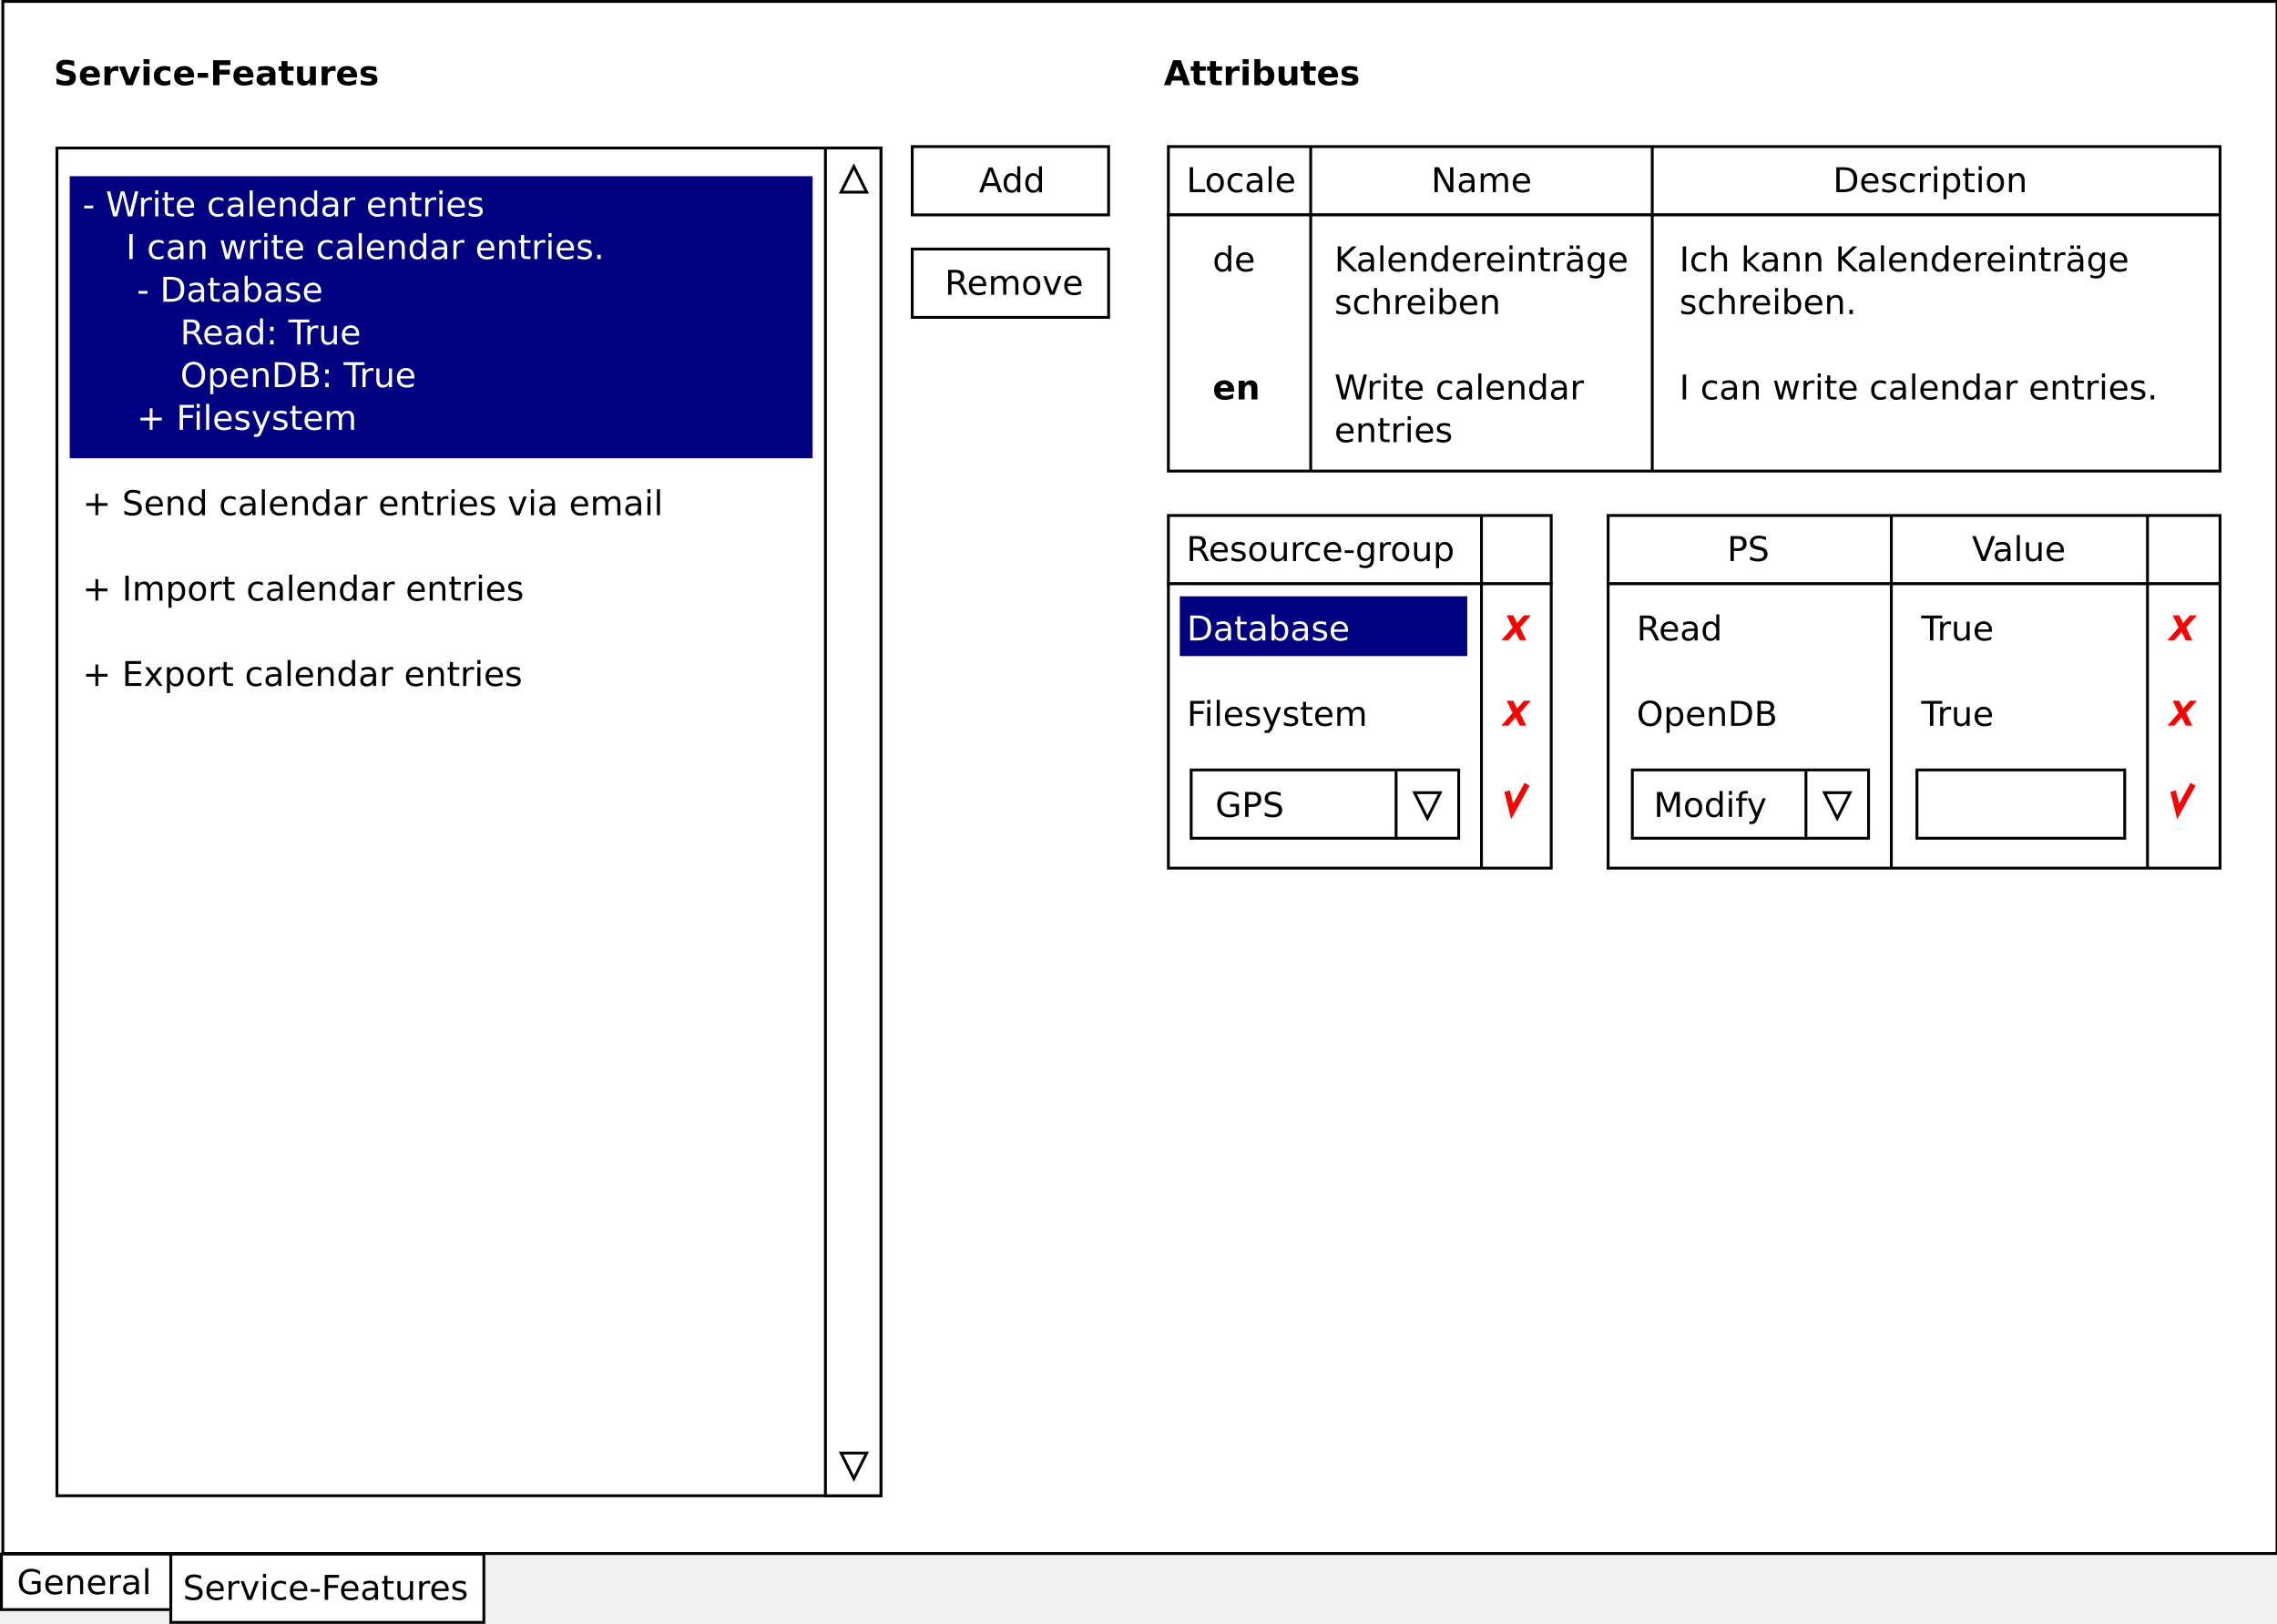
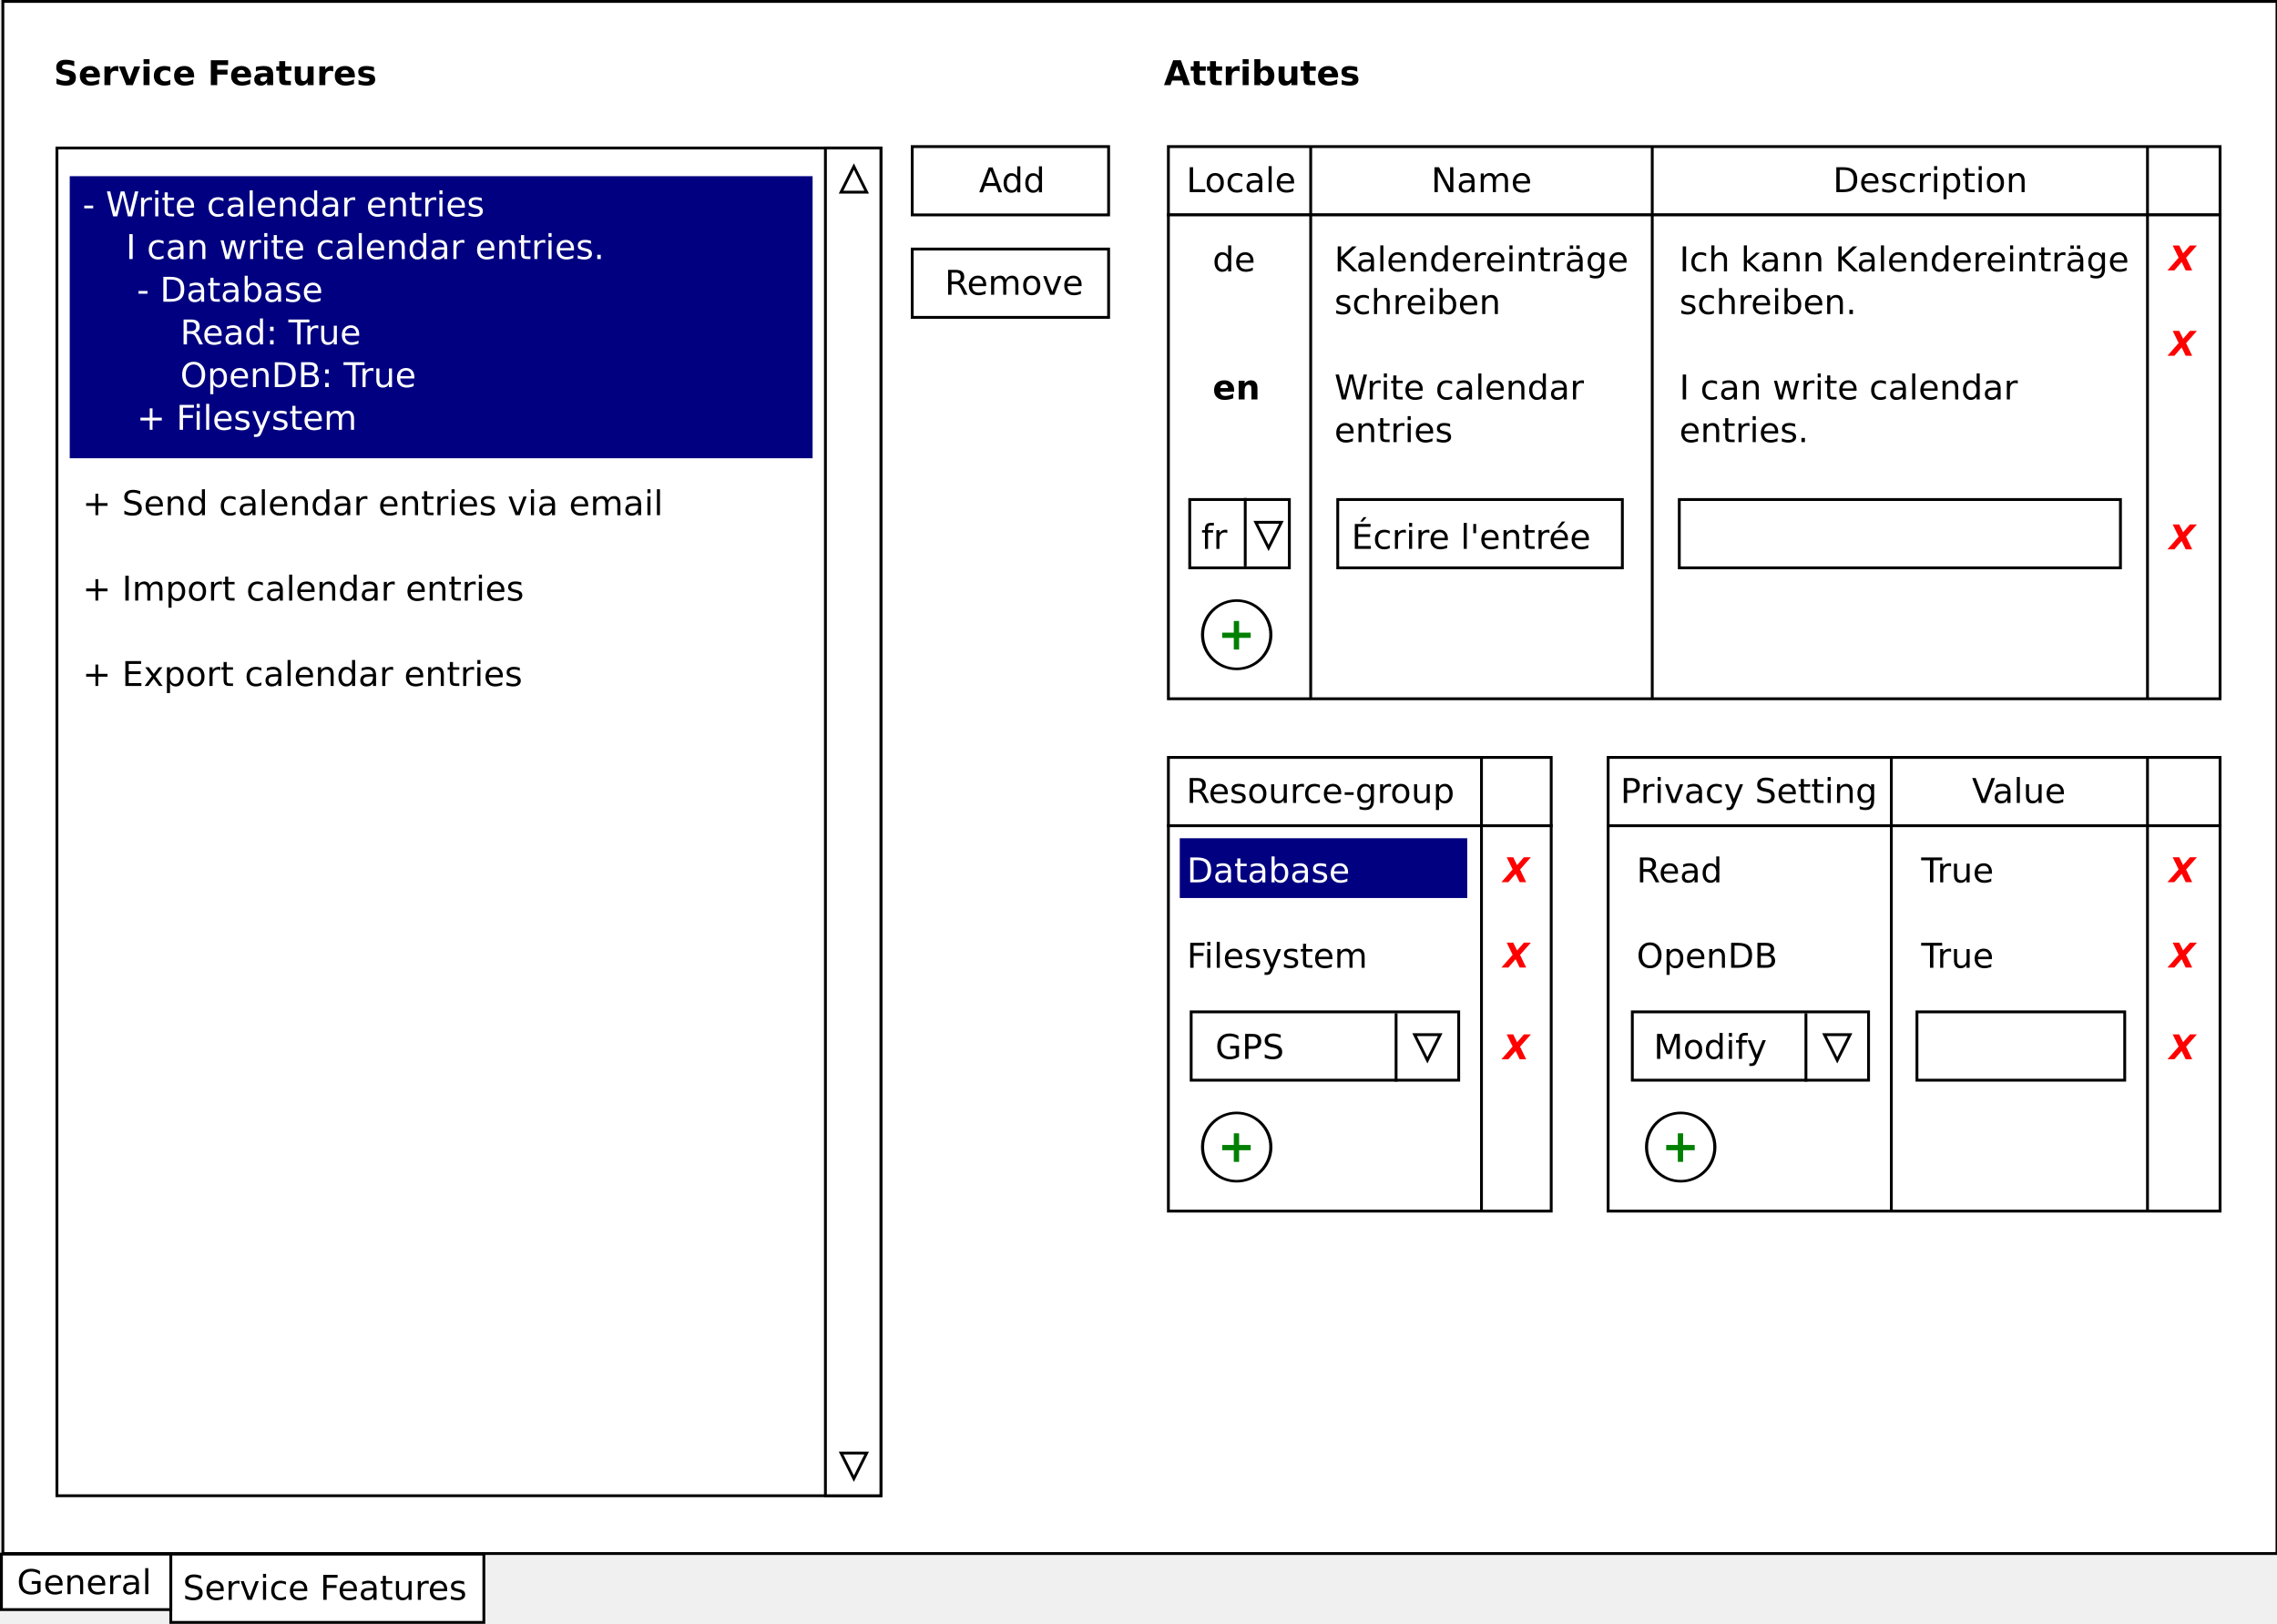
<svg xmlns="http://www.w3.org/2000/svg" width="800" height="570.5" id="svg2" version="1.1">
  <defs id="defs4">
    </defs>
  <g id="layer1" transform="translate(106,-286.5622)" style="display:inline">
    <rect style="fill:#ffffff;fill-opacity:1;fill-rule:nonzero;stroke:#000000;stroke-width:1;stroke-linecap:butt;stroke-linejoin:miter;stroke-miterlimit:4;stroke-opacity:1;stroke-dasharray:none;stroke-dashoffset:0" id="rect2818" width="799" height="545.3" x="-105" y="287.062" />
    <g id="g3767" transform="translate(-386,35.7)">
      <rect y="796.862" x="340" height="24" width="110" id="rect3594" style="fill:#ffffff;fill-opacity:1;fill-rule:nonzero;stroke:#000000;stroke-width:1;stroke-linecap:butt;stroke-linejoin:miter;stroke-miterlimit:4;stroke-opacity:1;stroke-dasharray:none;stroke-dashoffset:0" />
      <rect style="fill:#ffffff;fill-opacity:1;fill-rule:nonzero;stroke:#000000;stroke-width:1;stroke-linecap:butt;stroke-linejoin:miter;stroke-miterlimit:4;stroke-opacity:1;stroke-dasharray:none;stroke-dashoffset:0" id="rect3596" width="59.5" height="19.5" x="280.5" y="796.862" />
      <text id="text3602" y="812.921" x="344.245" style="font-size:40px;font-style:normal;font-weight:normal;fill:#000000;fill-opacity:1;stroke:none;font-family:Bauhaus 93;-inkscape-font-specification:Bauhaus 93" xml:space="preserve">
-         <tspan style="font-size:12px;font-family:DejaVu Sans;-inkscape-font-specification:DejaVu Sans" y="812.921" x="344.245" id="tspan3604">Service-Features</tspan>
+         <tspan style="font-size:12px;font-family:DejaVu Sans;-inkscape-font-specification:DejaVu Sans" y="812.921" x="344.245" id="tspan3604">Service Features</tspan>
      </text>
      <text xml:space="preserve" style="font-size:40px;font-style:normal;font-weight:normal;fill:#000000;fill-opacity:1;stroke:none;font-family:Bauhaus 93;-inkscape-font-specification:Bauhaus 93" x="285.945" y="810.921" id="text3606">
        <tspan id="tspan3608" x="285.945" y="810.921" style="font-size:12px;font-family:DejaVu Sans;-inkscape-font-specification:DejaVu Sans">General</tspan>
      </text>
    </g>
  </g>
  <g id="layer2" style="display:inline" transform="translate(106,-3.700017)">
    <text xml:space="preserve" style="font-size:40px;font-style:normal;font-weight:normal;fill:#000000;fill-opacity:1;stroke:none;font-family:Bauhaus 93;-inkscape-font-specification:Bauhaus 93" x="-87.102" y="33.61" id="text3618">
-       <tspan id="tspan3620" x="-87.102" y="33.61" style="font-size:12px;font-weight:bold;font-family:DejaVu Sans;-inkscape-font-specification:DejaVu Sans Bold">Service-Features</tspan>
+       <tspan id="tspan3620" x="-87.102" y="33.61" style="font-size:12px;font-weight:bold;font-family:DejaVu Sans;-inkscape-font-specification:DejaVu Sans Bold">Service Features</tspan>
    </text>
    <rect y="55.2" x="304.5" height="24" width="369.5" id="rect2986" style="fill:#ffffff;fill-opacity:1;fill-rule:nonzero;stroke:#000000;stroke-width:1;stroke-linecap:butt;stroke-linejoin:miter;stroke-miterlimit:4;stroke-opacity:1;stroke-dasharray:none;stroke-dashoffset:0;display:inline" />
-     <rect style="fill:#ffffff;fill-opacity:1;fill-rule:nonzero;stroke:#000000;stroke-width:1;stroke-linecap:butt;stroke-linejoin:miter;stroke-miterlimit:4;stroke-opacity:1;stroke-dasharray:none;stroke-dashoffset:0;display:inline" id="rect2988" width="369.5" height="90" x="304.5" y="79.2" />
+     <rect style="fill:#ffffff;fill-opacity:1;fill-rule:nonzero;stroke:#000000;stroke-width:1;stroke-linecap:butt;stroke-linejoin:miter;stroke-miterlimit:4;stroke-opacity:1;stroke-dasharray:none;stroke-dashoffset:0;display:inline" id="rect2988" width="369.5" height="170" x="304.5" y="79.2" />
    <text xml:space="preserve" style="font-size:40px;font-style:normal;font-weight:normal;fill:#000000;fill-opacity:1;stroke:none;font-family:Bauhaus 93;-inkscape-font-specification:Bauhaus 93" x="310.822" y="71.2" id="text2994">
      <tspan id="tspan2996" x="310.822" y="71.2" style="font-size:12px;font-weight:normal;font-family:DejaVu Sans;-inkscape-font-specification:DejaVu Sans">Locale</tspan>
    </text>
    <text id="text2998" y="99.03" x="320.038" style="font-size:40px;font-style:normal;font-weight:normal;fill:#000000;fill-opacity:1;stroke:none;font-family:Bauhaus 93;-inkscape-font-specification:Bauhaus 93" xml:space="preserve">
      <tspan style="font-size:12px;font-weight:normal;font-family:DejaVu Sans;-inkscape-font-specification:DejaVu Sans" y="99.03" x="320.038" id="tspan3000">de</tspan>
      <tspan style="font-size:12px;font-weight:normal;font-family:DejaVu Sans;-inkscape-font-specification:DejaVu Sans" y="114.03" x="320.038" id="tspan3070" />
      <tspan style="font-size:12px;font-weight:normal;font-family:DejaVu Sans;-inkscape-font-specification:DejaVu Sans" y="129.03" x="320.038" id="tspan3002" />
      <tspan style="font-size:12px;font-weight:bold;font-family:DejaVu Sans;-inkscape-font-specification:DejaVu Sans Bold" y="144.03" x="320.038" id="tspan3004">en</tspan>
    </text>
-     <path style="fill:none;stroke:#000000;stroke-width:1px;stroke-linecap:butt;stroke-linejoin:miter;stroke-opacity:1" d="m 354.5,169.2 0,-113.994" id="path3006" />
+     <path style="fill:none;stroke:#000000;stroke-width:1px;stroke-linecap:butt;stroke-linejoin:miter;stroke-opacity:1" d="m 354.5,249.2 0,-193.994" id="path3006" />
    <text id="text3008" y="71.2" x="396.822" style="font-size:40px;font-style:normal;font-weight:normal;fill:#000000;fill-opacity:1;stroke:none;font-family:Bauhaus 93;-inkscape-font-specification:Bauhaus 93" xml:space="preserve">
      <tspan style="font-size:12px;font-weight:normal;font-family:DejaVu Sans;-inkscape-font-specification:DejaVu Sans" y="71.2" x="396.822" id="tspan3010">Name</tspan>
    </text>
    <text xml:space="preserve" style="font-size:40px;font-style:normal;font-weight:normal;fill:#000000;fill-opacity:1;stroke:none;font-family:Bauhaus 93;-inkscape-font-specification:Bauhaus 93" x="538" y="71.2" id="text3012">
      <tspan id="tspan3014" x="538" y="71.2" style="font-size:12px;font-weight:normal;font-family:DejaVu Sans;-inkscape-font-specification:DejaVu Sans">Description</tspan>
    </text>
-     <path id="path3016" d="m 474.5,169.2 0,-113.994" style="fill:none;stroke:#000000;stroke-width:1px;stroke-linecap:butt;stroke-linejoin:miter;stroke-opacity:1" />
+     <path id="path3016" d="m 474.5,249.2 0,-193.994" style="fill:none;stroke:#000000;stroke-width:1px;stroke-linecap:butt;stroke-linejoin:miter;stroke-opacity:1" />
    <text xml:space="preserve" style="font-size:40px;font-style:normal;font-weight:normal;fill:#000000;fill-opacity:1;stroke:none;font-family:Bauhaus 93;-inkscape-font-specification:Bauhaus 93" x="362.822" y="99.03" id="text3024">
      <tspan id="tspan3030" x="362.822" y="99.03" style="font-size:12px;font-weight:normal;font-family:DejaVu Sans;-inkscape-font-specification:DejaVu Sans">Kalendereinträge</tspan>
      <tspan id="tspan2939" x="362.822" y="114.03" style="font-size:12px;font-weight:normal;font-family:DejaVu Sans;-inkscape-font-specification:DejaVu Sans">schreiben</tspan>
      <tspan id="tspan2949" x="362.822" y="129.03" style="font-size:12px;font-weight:normal;font-family:DejaVu Sans;-inkscape-font-specification:DejaVu Sans" />
      <tspan x="362.822" y="144.03" style="font-size:12px;font-weight:normal;font-family:DejaVu Sans;-inkscape-font-specification:DejaVu Sans" id="tspan3038">Write calendar</tspan>
      <tspan id="tspan2953" x="362.822" y="159.03" style="font-size:12px;font-weight:normal;font-family:DejaVu Sans;-inkscape-font-specification:DejaVu Sans">entries</tspan>
    </text>
    <text id="text3040" y="99.03" x="484.035" style="font-size:40px;font-style:normal;font-weight:normal;fill:#000000;fill-opacity:1;stroke:none;font-family:Bauhaus 93;-inkscape-font-specification:Bauhaus 93" xml:space="preserve">
      <tspan id="tspan3029" style="font-size:12px;font-weight:normal;font-family:DejaVu Sans;-inkscape-font-specification:DejaVu Sans" y="99.03" x="484.035">Ich kann Kalendereinträge </tspan>
      <tspan id="tspan2969" style="font-size:12px;font-weight:normal;font-family:DejaVu Sans;-inkscape-font-specification:DejaVu Sans" y="114.03" x="484.035">schreiben.</tspan>
      <tspan id="tspan2971" style="font-size:12px;font-weight:normal;font-family:DejaVu Sans;-inkscape-font-specification:DejaVu Sans" y="129.03" x="484.035" />
-       <tspan id="tspan2975" style="font-size:12px;font-weight:normal;font-family:DejaVu Sans;-inkscape-font-specification:DejaVu Sans" y="144.03" x="484.035">I can write calendar entries.</tspan>
+       <tspan id="tspan2975" style="font-size:12px;font-weight:normal;font-family:DejaVu Sans;-inkscape-font-specification:DejaVu Sans" y="144.03" x="484.035">I can write calendar </tspan>
+       <tspan style="font-size:12px;font-weight:normal;font-family:DejaVu Sans;-inkscape-font-specification:DejaVu Sans" y="159.03" x="484.035" id="tspan2952">entries.</tspan>
    </text>
    <rect y="55.7" x="-86" height="473.5" width="289.5" id="rect3700" style="fill:#ffffff;fill-opacity:1;fill-rule:nonzero;stroke:#000000;stroke-width:1;stroke-linecap:butt;stroke-linejoin:miter;stroke-miterlimit:4;stroke-opacity:1;stroke-dasharray:none;stroke-dashoffset:0;display:inline" />
    <g id="g2953" transform="translate(40,-88.5)">
      <g id="g3743" transform="translate(-273,-222.3)" style="display:inline">
        <rect y="366" x="447.5" height="24" width="69" id="rect3745" style="fill:#ffffff;fill-opacity:1;fill-rule:nonzero;stroke:#000000;stroke-width:1;stroke-linecap:butt;stroke-linejoin:miter;stroke-miterlimit:4;stroke-opacity:1;stroke-dasharray:none;stroke-dashoffset:0;display:inline" />
        <text id="text3747" y="382.059" x="470.945" style="font-size:40px;font-style:normal;font-weight:normal;fill:#000000;fill-opacity:1;stroke:none;display:inline;font-family:Bauhaus 93;-inkscape-font-specification:Bauhaus 93" xml:space="preserve">
          <tspan style="font-size:12px;font-family:DejaVu Sans;-inkscape-font-specification:DejaVu Sans" y="382.059" x="470.945" id="tspan3749">Add</tspan>
        </text>
      </g>
      <rect style="fill:#ffffff;fill-opacity:1;fill-rule:nonzero;stroke:#000000;stroke-width:1;stroke-linecap:butt;stroke-linejoin:miter;stroke-miterlimit:4;stroke-opacity:1;stroke-dasharray:none;stroke-dashoffset:0;display:inline" id="rect2866" width="69" height="24" x="174.5" y="179.7" />
      <text xml:space="preserve" style="font-size:40px;font-style:normal;font-weight:normal;fill:#000000;fill-opacity:1;stroke:none;display:inline;font-family:Bauhaus 93;-inkscape-font-specification:Bauhaus 93" x="185.945" y="195.759" id="text2868">
        <tspan id="tspan2870" x="185.945" y="195.759" style="font-size:12px;font-family:DejaVu Sans;-inkscape-font-specification:DejaVu Sans">Remove</tspan>
      </text>
    </g>
    <rect style="fill:#ffffff;fill-opacity:1;fill-rule:nonzero;stroke:#000000;stroke-width:1;stroke-linecap:butt;stroke-linejoin:miter;stroke-miterlimit:4;stroke-opacity:1;stroke-dasharray:none;stroke-dashoffset:0;display:inline" id="rect3781" width="19.5" height="473.5" x="184" y="55.7" />
    <path style="fill:none;stroke:#000000;stroke-width:1px;stroke-linecap:butt;stroke-linejoin:miter;stroke-opacity:1;display:inline" d="m 189.5,71.2 4.5,-9 4.5,9 -9,0 z" id="path3789" />
    <path id="path3791" d="m 189.5,514.2 4.5,9 4.5,-9 -9,0 z" style="fill:none;stroke:#000000;stroke-width:1px;stroke-linecap:butt;stroke-linejoin:miter;stroke-opacity:1;display:inline" />
    <rect style="fill:#000080;fill-opacity:1;fill-rule:nonzero;stroke:#000080;stroke-width:1;stroke-linecap:butt;stroke-linejoin:miter;stroke-miterlimit:4;stroke-opacity:1;stroke-dasharray:none;stroke-dashoffset:0" id="rect3152" width="260" height="98.1" x="-81" y="66.1" />
    <text id="text3793" y="79.7" x="-77" style="font-size:40px;font-style:normal;font-weight:normal;fill:#000000;fill-opacity:1;stroke:none;display:inline;font-family:Bauhaus 93;-inkscape-font-specification:Bauhaus 93" xml:space="preserve">
      <tspan style="font-size:12px;font-weight:normal;fill:#ffffff;font-family:DejaVu Sans;-inkscape-font-specification:DejaVu Sans" y="79.7" x="-77" id="tspan2900">- Write calendar entries</tspan>
      <tspan style="font-size:12px;font-weight:normal;fill:#ffffff;font-family:DejaVu Sans;-inkscape-font-specification:DejaVu Sans" y="94.7" x="-77" id="tspan2906">    I can write calendar entries.</tspan>
      <tspan style="font-size:12px;font-weight:normal;fill:#ffffff;font-family:DejaVu Sans;-inkscape-font-specification:DejaVu Sans" y="109.7" x="-77" id="tspan2910">     - Database</tspan>
      <tspan style="font-size:12px;font-weight:normal;fill:#ffffff;font-family:DejaVu Sans;-inkscape-font-specification:DejaVu Sans" y="124.7" x="-77" id="tspan2912">         Read: True</tspan>
      <tspan style="font-size:12px;font-weight:normal;fill:#ffffff;font-family:DejaVu Sans;-inkscape-font-specification:DejaVu Sans" y="139.7" x="-77" id="tspan2914">         OpenDB: True</tspan>
      <tspan style="font-size:12px;font-weight:normal;fill:#ffffff;font-family:DejaVu Sans;-inkscape-font-specification:DejaVu Sans" y="154.7" x="-77" id="tspan2897">     + Filesystem</tspan>
      <tspan style="font-size:12px;font-weight:normal;fill:#ffffff;font-family:DejaVu Sans;-inkscape-font-specification:DejaVu Sans" y="169.7" x="-77" id="tspan2932" />
      <tspan style="font-size:12px;font-weight:normal;font-family:DejaVu Sans;-inkscape-font-specification:DejaVu Sans" y="184.7" x="-77" id="tspan2899">+ Send calendar entries via email</tspan>
      <tspan style="font-size:12px;font-weight:normal;font-family:DejaVu Sans;-inkscape-font-specification:DejaVu Sans" y="199.7" x="-77" id="tspan2907" />
      <tspan style="font-size:12px;font-weight:normal;font-family:DejaVu Sans;-inkscape-font-specification:DejaVu Sans" y="214.7" x="-77" id="tspan2901">+ Import calendar entries</tspan>
      <tspan style="font-size:12px;font-weight:normal;font-family:DejaVu Sans;-inkscape-font-specification:DejaVu Sans" y="229.7" x="-77" id="tspan2909" />
      <tspan style="font-size:12px;font-weight:normal;font-family:DejaVu Sans;-inkscape-font-specification:DejaVu Sans" y="244.7" x="-77" id="tspan2905">+ Export calendar entries</tspan>
    </text>
    <text id="text3926" y="33.61" x="302.898" style="font-size:40px;font-style:normal;font-weight:normal;fill:#000000;fill-opacity:1;stroke:none;font-family:Bauhaus 93;-inkscape-font-specification:Bauhaus 93" xml:space="preserve">
      <tspan style="font-size:12px;font-weight:bold;font-family:DejaVu Sans;-inkscape-font-specification:DejaVu Sans Bold" y="33.61" x="302.898" id="tspan3928">Attributes</tspan>
    </text>
-     <g id="g3423" transform="translate(0,4.499962)">
-       <g style="display:inline" id="g2879" transform="translate(798.046,33.65096)">
-         <rect style="fill:#ffffff;fill-opacity:1;fill-rule:nonzero;stroke:#000000;stroke-width:1;stroke-linecap:butt;stroke-linejoin:miter;stroke-miterlimit:4;stroke-opacity:1;stroke-dasharray:none;stroke-dashoffset:0;display:inline" id="rect2986-7" width="134.5" height="24" x="-493.546" y="146.649" />
-         <rect y="170.649" x="-493.546" height="99.9" width="134.5" id="rect2988-4" style="fill:#ffffff;fill-opacity:1;fill-rule:nonzero;stroke:#000000;stroke-width:1;stroke-linecap:butt;stroke-linejoin:miter;stroke-miterlimit:4;stroke-opacity:1;stroke-dasharray:none;stroke-dashoffset:0;display:inline" />
-         <text xml:space="preserve" style="font-size:40px;font-style:normal;font-weight:normal;fill:#000000;fill-opacity:1;stroke:none;font-family:Bauhaus 93;-inkscape-font-specification:Bauhaus 93" x="-487.224" y="162.649" id="text3008-5">
-           <tspan id="tspan3010-1" x="-487.224" y="162.649" style="font-size:12px;font-weight:normal;font-family:DejaVu Sans;-inkscape-font-specification:DejaVu Sans">Resource-group</tspan>
-         </text>
-         <rect y="236.049" x="-485.546" height="24" width="94" id="rect3088" style="fill:#ffffff;fill-opacity:1;fill-rule:nonzero;stroke:#000000;stroke-width:1;stroke-linecap:butt;stroke-linejoin:miter;stroke-miterlimit:4;stroke-opacity:1;stroke-dasharray:none;stroke-dashoffset:0;display:inline" />
-         <path style="fill:none;stroke:#000000;stroke-width:1px;stroke-linecap:butt;stroke-linejoin:miter;stroke-opacity:1" d="m -383.546,270.549 0,-123.894" id="path3092" />
-         <text id="text3094" y="190.479" x="-375.937" style="font-size:40px;font-style:normal;font-weight:normal;fill:#ff0000;fill-opacity:1;stroke:none;font-family:Bauhaus 93;-inkscape-font-specification:Bauhaus 93" xml:space="preserve">
-           <tspan style="font-size:12px;font-style:italic;font-weight:bold;fill:#ff0000;font-family:DejaVu Sans;-inkscape-font-specification:DejaVu Sans Bold Italic" y="190.479" x="-375.937" id="tspan3102">X</tspan>
-           <tspan id="tspan3116" style="font-size:12px;font-style:italic;font-weight:bold;fill:#ff0000;font-family:DejaVu Sans;-inkscape-font-specification:DejaVu Sans Bold Italic" y="205.479" x="-375.937" />
-           <tspan style="font-size:12px;font-style:italic;font-weight:bold;fill:#ff0000;font-family:DejaVu Sans;-inkscape-font-specification:DejaVu Sans Bold Italic" y="220.479" x="-375.937" id="tspan3090">X</tspan>
-         </text>
-         <path id="path3142" d="m -374.546,243.491 1.779,7.158 5.221,-9.568" style="fill:none;stroke:#ff0000;stroke-width:2;stroke-linecap:butt;stroke-linejoin:miter;stroke-miterlimit:4;stroke-opacity:1;stroke-dasharray:none" />
-       </g>
+     <g id="g3423" transform="translate(0,89.49992)">
+       <rect y="180.3" x="304.5" height="24" width="134.5" id="rect2986-7" style="fill:#ffffff;fill-opacity:1;fill-rule:nonzero;stroke:#000000;stroke-width:1;stroke-linecap:butt;stroke-linejoin:miter;stroke-miterlimit:4;stroke-opacity:1;stroke-dasharray:none;stroke-dashoffset:0;display:inline" />
+       <rect style="fill:#ffffff;fill-opacity:1;fill-rule:nonzero;stroke:#000000;stroke-width:1;stroke-linecap:butt;stroke-linejoin:miter;stroke-miterlimit:4;stroke-opacity:1;stroke-dasharray:none;stroke-dashoffset:0;display:inline" id="rect2988-4" width="134.5" height="135.4" x="304.5" y="204.3" />
+       <text id="text3008-5" y="196.3" x="310.822" style="font-size:40px;font-style:normal;font-weight:normal;fill:#000000;fill-opacity:1;stroke:none;font-family:Bauhaus 93;-inkscape-font-specification:Bauhaus 93" xml:space="preserve">
+         <tspan style="font-size:12px;font-weight:normal;font-family:DejaVu Sans;-inkscape-font-specification:DejaVu Sans" y="196.3" x="310.822" id="tspan3010-1">Resource-group</tspan>
+       </text>
+       <rect style="fill:#ffffff;fill-opacity:1;fill-rule:nonzero;stroke:#000000;stroke-width:1;stroke-linecap:butt;stroke-linejoin:miter;stroke-miterlimit:4;stroke-opacity:1;stroke-dasharray:none;stroke-dashoffset:0;display:inline" id="rect3088" width="94" height="24" x="312.5" y="269.7" />
+       <path id="path3092" d="m 414.5,339.7 0,-159.394" style="fill:none;stroke:#000000;stroke-width:1px;stroke-linecap:butt;stroke-linejoin:miter;stroke-opacity:1" />
+       <text xml:space="preserve" style="font-size:40px;font-style:normal;font-weight:normal;fill:#ff0000;fill-opacity:1;stroke:none;font-family:Bauhaus 93;-inkscape-font-specification:Bauhaus 93" x="422.109" y="224.13" id="text3094">
+         <tspan id="tspan3102" x="422.109" y="224.13" style="font-size:12px;font-style:italic;font-weight:bold;fill:#ff0000;font-family:DejaVu Sans;-inkscape-font-specification:DejaVu Sans Bold Italic">X</tspan>
+         <tspan x="422.109" y="239.13" style="font-size:12px;font-style:italic;font-weight:bold;fill:#ff0000;font-family:DejaVu Sans;-inkscape-font-specification:DejaVu Sans Bold Italic" id="tspan3116" />
+         <tspan id="tspan3090" x="422.109" y="254.13" style="font-size:12px;font-style:italic;font-weight:bold;fill:#ff0000;font-family:DejaVu Sans;-inkscape-font-specification:DejaVu Sans Bold Italic">X</tspan>
+       </text>
+       <text id="text3011" y="286.37" x="422.109" style="font-size:40px;font-style:normal;font-weight:normal;fill:#ff0000;fill-opacity:1;stroke:none;font-family:Bauhaus 93;-inkscape-font-specification:Bauhaus 93" xml:space="preserve">
+         <tspan style="font-size:12px;font-style:italic;font-weight:bold;fill:#ff0000;font-family:DejaVu Sans;-inkscape-font-specification:DejaVu Sans Bold Italic" y="286.37" x="422.109" id="tspan3017">X</tspan>
+       </text>
      <rect style="fill:#000080;fill-opacity:1;fill-rule:nonzero;stroke:#000080;stroke-width:1;stroke-linecap:butt;stroke-linejoin:miter;stroke-miterlimit:4;stroke-opacity:1;stroke-dasharray:none;stroke-dashoffset:0" id="rect3138" width="100" height="20" x="309" y="209.2" />
      <text xml:space="preserve" style="font-size:40px;font-style:normal;font-weight:normal;fill:#ff0000;fill-opacity:1;stroke:none;display:inline;font-family:Bauhaus 93;-inkscape-font-specification:Bauhaus 93" x="311" y="224.2" id="text3171-5">
        <tspan id="tspan3173-4" x="311" y="224.2" style="font-size:12px;font-weight:normal;fill:#ffffff;font-family:DejaVu Sans;-inkscape-font-specification:DejaVu Sans">Database</tspan>
        <tspan id="tspan3175-3" x="311" y="239.2" style="font-size:12px;font-weight:normal;fill:#ff0000;font-family:DejaVu Sans;-inkscape-font-specification:DejaVu Sans" />
        <tspan x="311" y="254.2" style="font-size:12px;font-weight:normal;fill:#000000;font-family:DejaVu Sans;-inkscape-font-specification:DejaVu Sans" id="tspan3177-1">Filesystem</tspan>
      </text>
    </g>
-     <rect y="184.8" x="459" height="24" width="215" id="rect3446" style="fill:#ffffff;fill-opacity:1;fill-rule:nonzero;stroke:#000000;stroke-width:1;stroke-linecap:butt;stroke-linejoin:miter;stroke-miterlimit:4;stroke-opacity:1;stroke-dasharray:none;stroke-dashoffset:0;display:inline" />
-     <rect style="fill:#ffffff;fill-opacity:1;fill-rule:nonzero;stroke:#000000;stroke-width:1;stroke-linecap:butt;stroke-linejoin:miter;stroke-miterlimit:4;stroke-opacity:1;stroke-dasharray:none;stroke-dashoffset:0;display:inline" id="rect3448" width="215" height="99.9" x="459" y="208.8" />
-     <text id="text3450" y="200.8" x="500.822" style="font-size:40px;font-style:normal;font-weight:normal;fill:#000000;fill-opacity:1;stroke:none;font-family:Bauhaus 93;-inkscape-font-specification:Bauhaus 93" xml:space="preserve">
-       <tspan style="font-size:12px;font-weight:normal;font-family:DejaVu Sans;-inkscape-font-specification:DejaVu Sans" y="200.8" x="500.822" id="tspan3452">PS</tspan>
+     <rect y="269.8" x="459" height="24" width="215" id="rect3446" style="fill:#ffffff;fill-opacity:1;fill-rule:nonzero;stroke:#000000;stroke-width:1;stroke-linecap:butt;stroke-linejoin:miter;stroke-miterlimit:4;stroke-opacity:1;stroke-dasharray:none;stroke-dashoffset:0;display:inline" />
+     <rect style="fill:#ffffff;fill-opacity:1;fill-rule:nonzero;stroke:#000000;stroke-width:1;stroke-linecap:butt;stroke-linejoin:miter;stroke-miterlimit:4;stroke-opacity:1;stroke-dasharray:none;stroke-dashoffset:0;display:inline" id="rect3448" width="215" height="135.4" x="459" y="293.8" />
+     <text id="text3450" y="285.8" x="463.322" style="font-size:40px;font-style:normal;font-weight:normal;fill:#000000;fill-opacity:1;stroke:none;font-family:Bauhaus 93;-inkscape-font-specification:Bauhaus 93" xml:space="preserve">
+       <tspan style="font-size:12px;font-weight:normal;font-family:DejaVu Sans;-inkscape-font-specification:DejaVu Sans" y="285.8" x="463.322" id="tspan3452">Privacy Setting</tspan>
    </text>
-     <rect style="fill:#ffffff;fill-opacity:1;fill-rule:nonzero;stroke:#000000;stroke-width:1;stroke-linecap:butt;stroke-linejoin:miter;stroke-miterlimit:4;stroke-opacity:1;stroke-dasharray:none;stroke-dashoffset:0;display:inline" id="rect3454" width="83" height="24" x="467.5" y="274.2" />
-     <path id="path3456" d="m 558.5,308.7 0,-123.894" style="fill:none;stroke:#000000;stroke-width:1px;stroke-linecap:butt;stroke-linejoin:miter;stroke-opacity:1" />
-     <text xml:space="preserve" style="font-size:40px;font-style:normal;font-weight:normal;fill:#ff0000;fill-opacity:1;stroke:none;font-family:Bauhaus 93;-inkscape-font-specification:Bauhaus 93" x="656.109" y="228.63" id="text3458">
-       <tspan id="tspan3460" x="656.109" y="228.63" style="font-size:12px;font-style:italic;font-weight:bold;fill:#ff0000;font-family:DejaVu Sans;-inkscape-font-specification:DejaVu Sans Bold Italic">X</tspan>
-       <tspan x="656.109" y="243.63" style="font-size:12px;font-style:italic;font-weight:bold;fill:#ff0000;font-family:DejaVu Sans;-inkscape-font-specification:DejaVu Sans Bold Italic" id="tspan3462" />
-       <tspan id="tspan3464" x="656.109" y="258.63" style="font-size:12px;font-style:italic;font-weight:bold;fill:#ff0000;font-family:DejaVu Sans;-inkscape-font-specification:DejaVu Sans Bold Italic">X</tspan>
+     <rect style="fill:#ffffff;fill-opacity:1;fill-rule:nonzero;stroke:#000000;stroke-width:1;stroke-linecap:butt;stroke-linejoin:miter;stroke-miterlimit:4;stroke-opacity:1;stroke-dasharray:none;stroke-dashoffset:0;display:inline" id="rect3454" width="83" height="24" x="467.5" y="359.2" />
+     <path id="path3456" d="m 558.5,429.2 0,-159.394" style="fill:none;stroke:#000000;stroke-width:1px;stroke-linecap:butt;stroke-linejoin:miter;stroke-opacity:1" />
+     <text xml:space="preserve" style="font-size:40px;font-style:normal;font-weight:normal;fill:#ff0000;fill-opacity:1;stroke:none;font-family:Bauhaus 93;-inkscape-font-specification:Bauhaus 93" x="656.109" y="313.63" id="text3458">
+       <tspan id="tspan3460" x="656.109" y="313.63" style="font-size:12px;font-style:italic;font-weight:bold;fill:#ff0000;font-family:DejaVu Sans;-inkscape-font-specification:DejaVu Sans Bold Italic">X</tspan>
+       <tspan x="656.109" y="328.63" style="font-size:12px;font-style:italic;font-weight:bold;fill:#ff0000;font-family:DejaVu Sans;-inkscape-font-specification:DejaVu Sans Bold Italic" id="tspan3462" />
+       <tspan id="tspan3464" x="656.109" y="343.63" style="font-size:12px;font-style:italic;font-weight:bold;fill:#ff0000;font-family:DejaVu Sans;-inkscape-font-specification:DejaVu Sans Bold Italic">X</tspan>
    </text>
-     <path style="fill:none;stroke:#ff0000;stroke-width:2;stroke-linecap:butt;stroke-linejoin:miter;stroke-miterlimit:4;stroke-opacity:1;stroke-dasharray:none" d="m 657.5,281.642 1.779,7.158 5.221,-9.568" id="path3466" />
-     <text xml:space="preserve" style="font-size:40px;font-style:normal;font-weight:normal;fill:#000000;fill-opacity:1;stroke:none;font-family:Bauhaus 93;-inkscape-font-specification:Bauhaus 93" x="586.822" y="200.8" id="text3478">
-       <tspan id="tspan3480" x="586.822" y="200.8" style="font-size:12px;font-weight:normal;font-family:DejaVu Sans;-inkscape-font-specification:DejaVu Sans">Value</tspan>
+     <text xml:space="preserve" style="font-size:40px;font-style:normal;font-weight:normal;fill:#000000;fill-opacity:1;stroke:none;font-family:Bauhaus 93;-inkscape-font-specification:Bauhaus 93" x="586.822" y="285.8" id="text3478">
+       <tspan id="tspan3480" x="586.822" y="285.8" style="font-size:12px;font-weight:normal;font-family:DejaVu Sans;-inkscape-font-specification:DejaVu Sans">Value</tspan>
    </text>
-     <path style="fill:none;stroke:#000000;stroke-width:1px;stroke-linecap:butt;stroke-linejoin:miter;stroke-opacity:1" d="m 648.5,308.7 0,-123.894" id="path3482" />
-     <rect y="274.2" x="567.5" height="24" width="73" id="rect3500" style="fill:#ffffff;fill-opacity:1;fill-rule:nonzero;stroke:#000000;stroke-width:1;stroke-linecap:butt;stroke-linejoin:miter;stroke-miterlimit:4;stroke-opacity:1;stroke-dasharray:none;stroke-dashoffset:0;display:inline" />
-     <path style="fill:none;stroke:#000000;stroke-width:1px;stroke-linecap:butt;stroke-linejoin:miter;stroke-opacity:1" d="m 528.5,298.7 0,-24.038" id="path3541" />
-     <path id="path2939" d="m 384.5,298.7 0,-24.038" style="fill:none;stroke:#000000;stroke-width:1px;stroke-linecap:butt;stroke-linejoin:miter;stroke-opacity:1" />
-     <text xml:space="preserve" style="font-size:40px;font-style:normal;font-weight:normal;fill:#ff0000;fill-opacity:1;stroke:none;display:inline;font-family:Bauhaus 93;-inkscape-font-specification:Bauhaus 93" x="469" y="228.7" id="text3470">
-       <tspan id="tspan3472" x="469" y="228.7" style="font-size:12px;font-weight:normal;fill:#000000;font-family:DejaVu Sans;-inkscape-font-specification:DejaVu Sans">Read</tspan>
-       <tspan id="tspan3474" x="469" y="243.7" style="font-size:12px;font-weight:normal;fill:#000000;font-family:DejaVu Sans;-inkscape-font-specification:DejaVu Sans" />
-       <tspan x="469" y="258.7" style="font-size:12px;font-weight:normal;fill:#000000;font-family:DejaVu Sans;-inkscape-font-specification:DejaVu Sans" id="tspan3476">OpenDB</tspan>
+     <path style="fill:none;stroke:#000000;stroke-width:1px;stroke-linecap:butt;stroke-linejoin:miter;stroke-opacity:1" d="m 648.5,429.2 0,-159.394" id="path3482" />
+     <rect y="359.2" x="567.5" height="24" width="73" id="rect3500" style="fill:#ffffff;fill-opacity:1;fill-rule:nonzero;stroke:#000000;stroke-width:1;stroke-linecap:butt;stroke-linejoin:miter;stroke-miterlimit:4;stroke-opacity:1;stroke-dasharray:none;stroke-dashoffset:0;display:inline" />
+     <path style="fill:none;stroke:#000000;stroke-width:1px;stroke-linecap:butt;stroke-linejoin:miter;stroke-opacity:1" d="m 528.5,383.7 0,-24.038" id="path3541" />
+     <path id="path2939" d="m 384.5,383.7 0,-24.038" style="fill:none;stroke:#000000;stroke-width:1px;stroke-linecap:butt;stroke-linejoin:miter;stroke-opacity:1" />
+     <text xml:space="preserve" style="font-size:40px;font-style:normal;font-weight:normal;fill:#ff0000;fill-opacity:1;stroke:none;display:inline;font-family:Bauhaus 93;-inkscape-font-specification:Bauhaus 93" x="469" y="313.7" id="text3470">
+       <tspan id="tspan3472" x="469" y="313.7" style="font-size:12px;font-weight:normal;fill:#000000;font-family:DejaVu Sans;-inkscape-font-specification:DejaVu Sans">Read</tspan>
+       <tspan id="tspan3474" x="469" y="328.7" style="font-size:12px;font-weight:normal;fill:#000000;font-family:DejaVu Sans;-inkscape-font-specification:DejaVu Sans" />
+       <tspan x="469" y="343.7" style="font-size:12px;font-weight:normal;fill:#000000;font-family:DejaVu Sans;-inkscape-font-specification:DejaVu Sans" id="tspan3476">OpenDB</tspan>
    </text>
-     <text id="text3484" y="228.7" x="569" style="font-size:40px;font-style:normal;font-weight:normal;fill:#ff0000;fill-opacity:1;stroke:none;display:inline;font-family:Bauhaus 93;-inkscape-font-specification:Bauhaus 93" xml:space="preserve">
-       <tspan id="tspan3490" style="font-size:12px;font-weight:normal;fill:#000000;font-family:DejaVu Sans;-inkscape-font-specification:DejaVu Sans" y="228.7" x="569">True</tspan>
-       <tspan id="tspan3496" style="font-size:12px;font-weight:normal;fill:#000000;font-family:DejaVu Sans;-inkscape-font-specification:DejaVu Sans" y="243.7" x="569" />
-       <tspan id="tspan3498" style="font-size:12px;font-weight:normal;fill:#000000;font-family:DejaVu Sans;-inkscape-font-specification:DejaVu Sans" y="258.7" x="569">True</tspan>
+     <text id="text3484" y="313.7" x="569" style="font-size:40px;font-style:normal;font-weight:normal;fill:#ff0000;fill-opacity:1;stroke:none;display:inline;font-family:Bauhaus 93;-inkscape-font-specification:Bauhaus 93" xml:space="preserve">
+       <tspan id="tspan3490" style="font-size:12px;font-weight:normal;fill:#000000;font-family:DejaVu Sans;-inkscape-font-specification:DejaVu Sans" y="313.7" x="569">True</tspan>
+       <tspan id="tspan3496" style="font-size:12px;font-weight:normal;fill:#000000;font-family:DejaVu Sans;-inkscape-font-specification:DejaVu Sans" y="328.7" x="569" />
+       <tspan id="tspan3498" style="font-size:12px;font-weight:normal;fill:#000000;font-family:DejaVu Sans;-inkscape-font-specification:DejaVu Sans" y="343.7" x="569">True</tspan>
    </text>
-     <text id="text3543" y="290.7" x="475" style="font-size:40px;font-style:normal;font-weight:normal;fill:#ff0000;fill-opacity:1;stroke:none;display:inline;font-family:Bauhaus 93;-inkscape-font-specification:Bauhaus 93" xml:space="preserve">
-       <tspan id="tspan3549" style="font-size:12px;font-weight:normal;fill:#000000;font-family:DejaVu Sans;-inkscape-font-specification:DejaVu Sans" y="290.7" x="475">Modify</tspan>
+     <text id="text3543" y="375.7" x="475" style="font-size:40px;font-style:normal;font-weight:normal;fill:#ff0000;fill-opacity:1;stroke:none;display:inline;font-family:Bauhaus 93;-inkscape-font-specification:Bauhaus 93" xml:space="preserve">
+       <tspan id="tspan3549" style="font-size:12px;font-weight:normal;fill:#000000;font-family:DejaVu Sans;-inkscape-font-specification:DejaVu Sans" y="375.7" x="475">Modify</tspan>
    </text>
-     <path style="fill:none;stroke:#000000;stroke-width:1px;stroke-linecap:butt;stroke-linejoin:miter;stroke-opacity:1;display:inline" d="m 535,282.2 4.5,9 4.5,-9 -9,0 z" id="path3539" />
-     <path id="path2941" d="m 391,282.2 4.5,9 4.5,-9 -9,0 z" style="fill:none;stroke:#000000;stroke-width:1px;stroke-linecap:butt;stroke-linejoin:miter;stroke-opacity:1;display:inline" />
-     <text xml:space="preserve" style="font-size:40px;font-style:normal;font-weight:normal;fill:#ff0000;fill-opacity:1;stroke:none;display:inline;font-family:Bauhaus 93;-inkscape-font-specification:Bauhaus 93" x="321" y="290.7" id="text2971">
-       <tspan x="321" y="290.7" style="font-size:12px;font-weight:normal;fill:#000000;font-family:DejaVu Sans;-inkscape-font-specification:DejaVu Sans" id="tspan2973">GPS</tspan>
+     <path style="fill:none;stroke:#000000;stroke-width:1px;stroke-linecap:butt;stroke-linejoin:miter;stroke-opacity:1;display:inline" d="m 535,367.2 4.5,9 4.5,-9 -9,0 z" id="path3539" />
+     <path id="path2941" d="m 391,367.2 4.5,9 4.5,-9 -9,0 z" style="fill:none;stroke:#000000;stroke-width:1px;stroke-linecap:butt;stroke-linejoin:miter;stroke-opacity:1;display:inline" />
+     <text xml:space="preserve" style="font-size:40px;font-style:normal;font-weight:normal;fill:#ff0000;fill-opacity:1;stroke:none;display:inline;font-family:Bauhaus 93;-inkscape-font-specification:Bauhaus 93" x="321" y="375.7" id="text2971">
+       <tspan x="321" y="375.7" style="font-size:12px;font-weight:normal;fill:#000000;font-family:DejaVu Sans;-inkscape-font-specification:DejaVu Sans" id="tspan2973">GPS</tspan>
    </text>
+     <path style="fill:none;stroke:#000000;stroke-width:1px;stroke-linecap:butt;stroke-linejoin:miter;stroke-opacity:1" d="m 648.5,249.2 0,-193.994" id="path2942" />
+     <text id="text2944" y="98.7" x="656.109" style="font-size:40px;font-style:normal;font-weight:normal;fill:#ff0000;fill-opacity:1;stroke:none;font-family:Bauhaus 93;-inkscape-font-specification:Bauhaus 93" xml:space="preserve">
+       <tspan style="font-size:12px;font-style:italic;font-weight:bold;fill:#ff0000;font-family:DejaVu Sans;-inkscape-font-specification:DejaVu Sans Bold Italic" y="98.7" x="656.109" id="tspan2946">X</tspan>
+       <tspan id="tspan2948" style="font-size:12px;font-style:italic;font-weight:bold;fill:#ff0000;font-family:DejaVu Sans;-inkscape-font-specification:DejaVu Sans Bold Italic" y="113.7" x="656.109" />
+       <tspan style="font-size:12px;font-style:italic;font-weight:bold;fill:#ff0000;font-family:DejaVu Sans;-inkscape-font-specification:DejaVu Sans Bold Italic" y="113.7" x="656.109" id="tspan2993" />
+       <tspan style="font-size:12px;font-style:italic;font-weight:bold;fill:#ff0000;font-family:DejaVu Sans;-inkscape-font-specification:DejaVu Sans Bold Italic" y="128.7" x="656.109" id="tspan2950">X</tspan>
+     </text>
+     <rect y="179.2" x="364" height="24" width="100" id="rect3088-1" style="fill:#ffffff;fill-opacity:1;fill-rule:nonzero;stroke:#000000;stroke-width:1;stroke-linecap:butt;stroke-linejoin:miter;stroke-miterlimit:4;stroke-opacity:1;stroke-dasharray:none;stroke-dashoffset:0;display:inline" />
+     <g transform="translate(390,-89.50002)" style="display:inline" id="g2960">
+       <rect y="268.7" x="-78" height="24" width="35" id="rect3090" style="fill:#ffffff;fill-opacity:1;fill-rule:nonzero;stroke:#000000;stroke-width:1;stroke-linecap:butt;stroke-linejoin:miter;stroke-miterlimit:4;stroke-opacity:1;stroke-dasharray:none;stroke-dashoffset:0;display:inline" />
+       <path style="fill:none;stroke:#000000;stroke-width:1px;stroke-linecap:butt;stroke-linejoin:miter;stroke-opacity:1;display:inline" d="m -58.5,292.2 0,-24.038" id="path2939-7" />
+       <path style="fill:none;stroke:#000000;stroke-width:1px;stroke-linecap:butt;stroke-linejoin:miter;stroke-opacity:1;display:inline" d="m -54.8,276.7 4.5,9 4.5,-9 -9,0 z" id="path2941-4" />
+       <text xml:space="preserve" style="font-size:40px;font-style:normal;font-weight:normal;fill:#000000;fill-opacity:1;stroke:none;font-family:Bauhaus 93;-inkscape-font-specification:Bauhaus 93" x="-73.962" y="286.03" id="text2884">
+         <tspan id="tspan2892" x="-73.962" y="286.03" style="font-size:12px;font-weight:normal;font-family:DejaVu Sans;-inkscape-font-specification:DejaVu Sans">fr</tspan>
+       </text>
+     </g>
+     <text xml:space="preserve" style="font-size:40px;font-style:normal;font-weight:normal;fill:#000000;fill-opacity:1;stroke:none;display:inline;font-family:Bauhaus 93;-inkscape-font-specification:Bauhaus 93" x="368.826" y="196.53" id="text2886">
+       <tspan id="tspan2895" x="368.826" y="196.53" style="font-size:12px;font-weight:normal;font-family:DejaVu Sans;-inkscape-font-specification:DejaVu Sans">Écrire l'entrée</tspan>
+     </text>
+     <g style="display:inline" id="g2939" transform="translate(386,-105.5)">
+       <path transform="matrix(1.033127,0,0,0.8603219,-107.4876,128.6894)" d="m 60,236.552 c 0,7.703 -5.2,13.948 -11.615,13.948 -6.415,0 -11.615,-6.245 -11.615,-13.948 0,-7.703 5.2,-13.948 11.615,-13.948 6.415,0 11.615,6.245 11.615,13.948 z" id="path2933" style="fill:#ffffff;fill-opacity:1;fill-rule:nonzero;stroke:#000000;stroke-width:1.061;stroke-linecap:butt;stroke-linejoin:miter;stroke-miterlimit:4;stroke-opacity:1;stroke-dasharray:none;stroke-dashoffset:0" />
+       <text xml:space="preserve" style="font-size:40px;font-style:normal;font-weight:normal;fill:#008000;fill-opacity:1;stroke:none;font-family:Bauhaus 93;-inkscape-font-specification:Bauhaus 93" x="-64.295" y="337.4" id="text2935">
+         <tspan x="-64.295" y="337.4" style="font-size:16px;font-style:italic;font-weight:bold;fill:#008000;font-family:DejaVu Sans;-inkscape-font-specification:DejaVu Sans Bold Italic" id="tspan2937">+</tspan>
+       </text>
+     </g>
+     <rect style="fill:#ffffff;fill-opacity:1;fill-rule:nonzero;stroke:#000000;stroke-width:1;stroke-linecap:butt;stroke-linejoin:miter;stroke-miterlimit:4;stroke-opacity:1;stroke-dasharray:none;stroke-dashoffset:0;display:inline" id="rect2989" width="155" height="24" x="484" y="179.2" />
+     <text xml:space="preserve" style="font-size:40px;font-style:normal;font-weight:normal;fill:#ff0000;fill-opacity:1;stroke:none;font-family:Bauhaus 93;-inkscape-font-specification:Bauhaus 93" x="656.109" y="196.7" id="text2995">
+       <tspan id="tspan3003" x="656.109" y="196.7" style="font-size:12px;font-style:italic;font-weight:bold;fill:#ff0000;font-family:DejaVu Sans;-inkscape-font-specification:DejaVu Sans Bold Italic">X</tspan>
+     </text>
+     <g transform="translate(386,74.49997)" id="g3023" style="display:inline">
+       <path style="fill:#ffffff;fill-opacity:1;fill-rule:nonzero;stroke:#000000;stroke-width:1.061;stroke-linecap:butt;stroke-linejoin:miter;stroke-miterlimit:4;stroke-opacity:1;stroke-dasharray:none;stroke-dashoffset:0" id="path3025" d="m 60,236.552 c 0,7.703 -5.2,13.948 -11.615,13.948 -6.415,0 -11.615,-6.245 -11.615,-13.948 0,-7.703 5.2,-13.948 11.615,-13.948 6.415,0 11.615,6.245 11.615,13.948 z" transform="matrix(1.033127,0,0,0.8603219,-107.4876,128.6894)" />
+       <text id="text3027" y="337.4" x="-64.295" style="font-size:40px;font-style:normal;font-weight:normal;fill:#008000;fill-opacity:1;stroke:none;font-family:Bauhaus 93;-inkscape-font-specification:Bauhaus 93" xml:space="preserve">
+         <tspan id="tspan3031" style="font-size:16px;font-style:italic;font-weight:bold;fill:#008000;font-family:DejaVu Sans;-inkscape-font-specification:DejaVu Sans Bold Italic" y="337.4" x="-64.295">+</tspan>
+       </text>
+     </g>
+     <text id="text3053" y="375.87" x="656.109" style="font-size:40px;font-style:normal;font-weight:normal;fill:#ff0000;fill-opacity:1;stroke:none;font-family:Bauhaus 93;-inkscape-font-specification:Bauhaus 93" xml:space="preserve">
+       <tspan style="font-size:12px;font-style:italic;font-weight:bold;fill:#ff0000;font-family:DejaVu Sans;-inkscape-font-specification:DejaVu Sans Bold Italic" y="375.87" x="656.109" id="tspan3059">X</tspan>
+     </text>
+     <g style="display:inline" id="g3065" transform="translate(542,74.49997)">
+       <path transform="matrix(1.033127,0,0,0.8603219,-107.4876,128.6894)" d="m 60,236.552 c 0,7.703 -5.2,13.948 -11.615,13.948 -6.415,0 -11.615,-6.245 -11.615,-13.948 0,-7.703 5.2,-13.948 11.615,-13.948 6.415,0 11.615,6.245 11.615,13.948 z" id="path3067" style="fill:#ffffff;fill-opacity:1;fill-rule:nonzero;stroke:#000000;stroke-width:1.061;stroke-linecap:butt;stroke-linejoin:miter;stroke-miterlimit:4;stroke-opacity:1;stroke-dasharray:none;stroke-dashoffset:0" />
+       <text xml:space="preserve" style="font-size:40px;font-style:normal;font-weight:normal;fill:#008000;fill-opacity:1;stroke:none;font-family:Bauhaus 93;-inkscape-font-specification:Bauhaus 93" x="-64.295" y="337.4" id="text3069">
+         <tspan x="-64.295" y="337.4" style="font-size:16px;font-style:italic;font-weight:bold;fill:#008000;font-family:DejaVu Sans;-inkscape-font-specification:DejaVu Sans Bold Italic" id="tspan3071">+</tspan>
+       </text>
+     </g>
  </g>
</svg>
